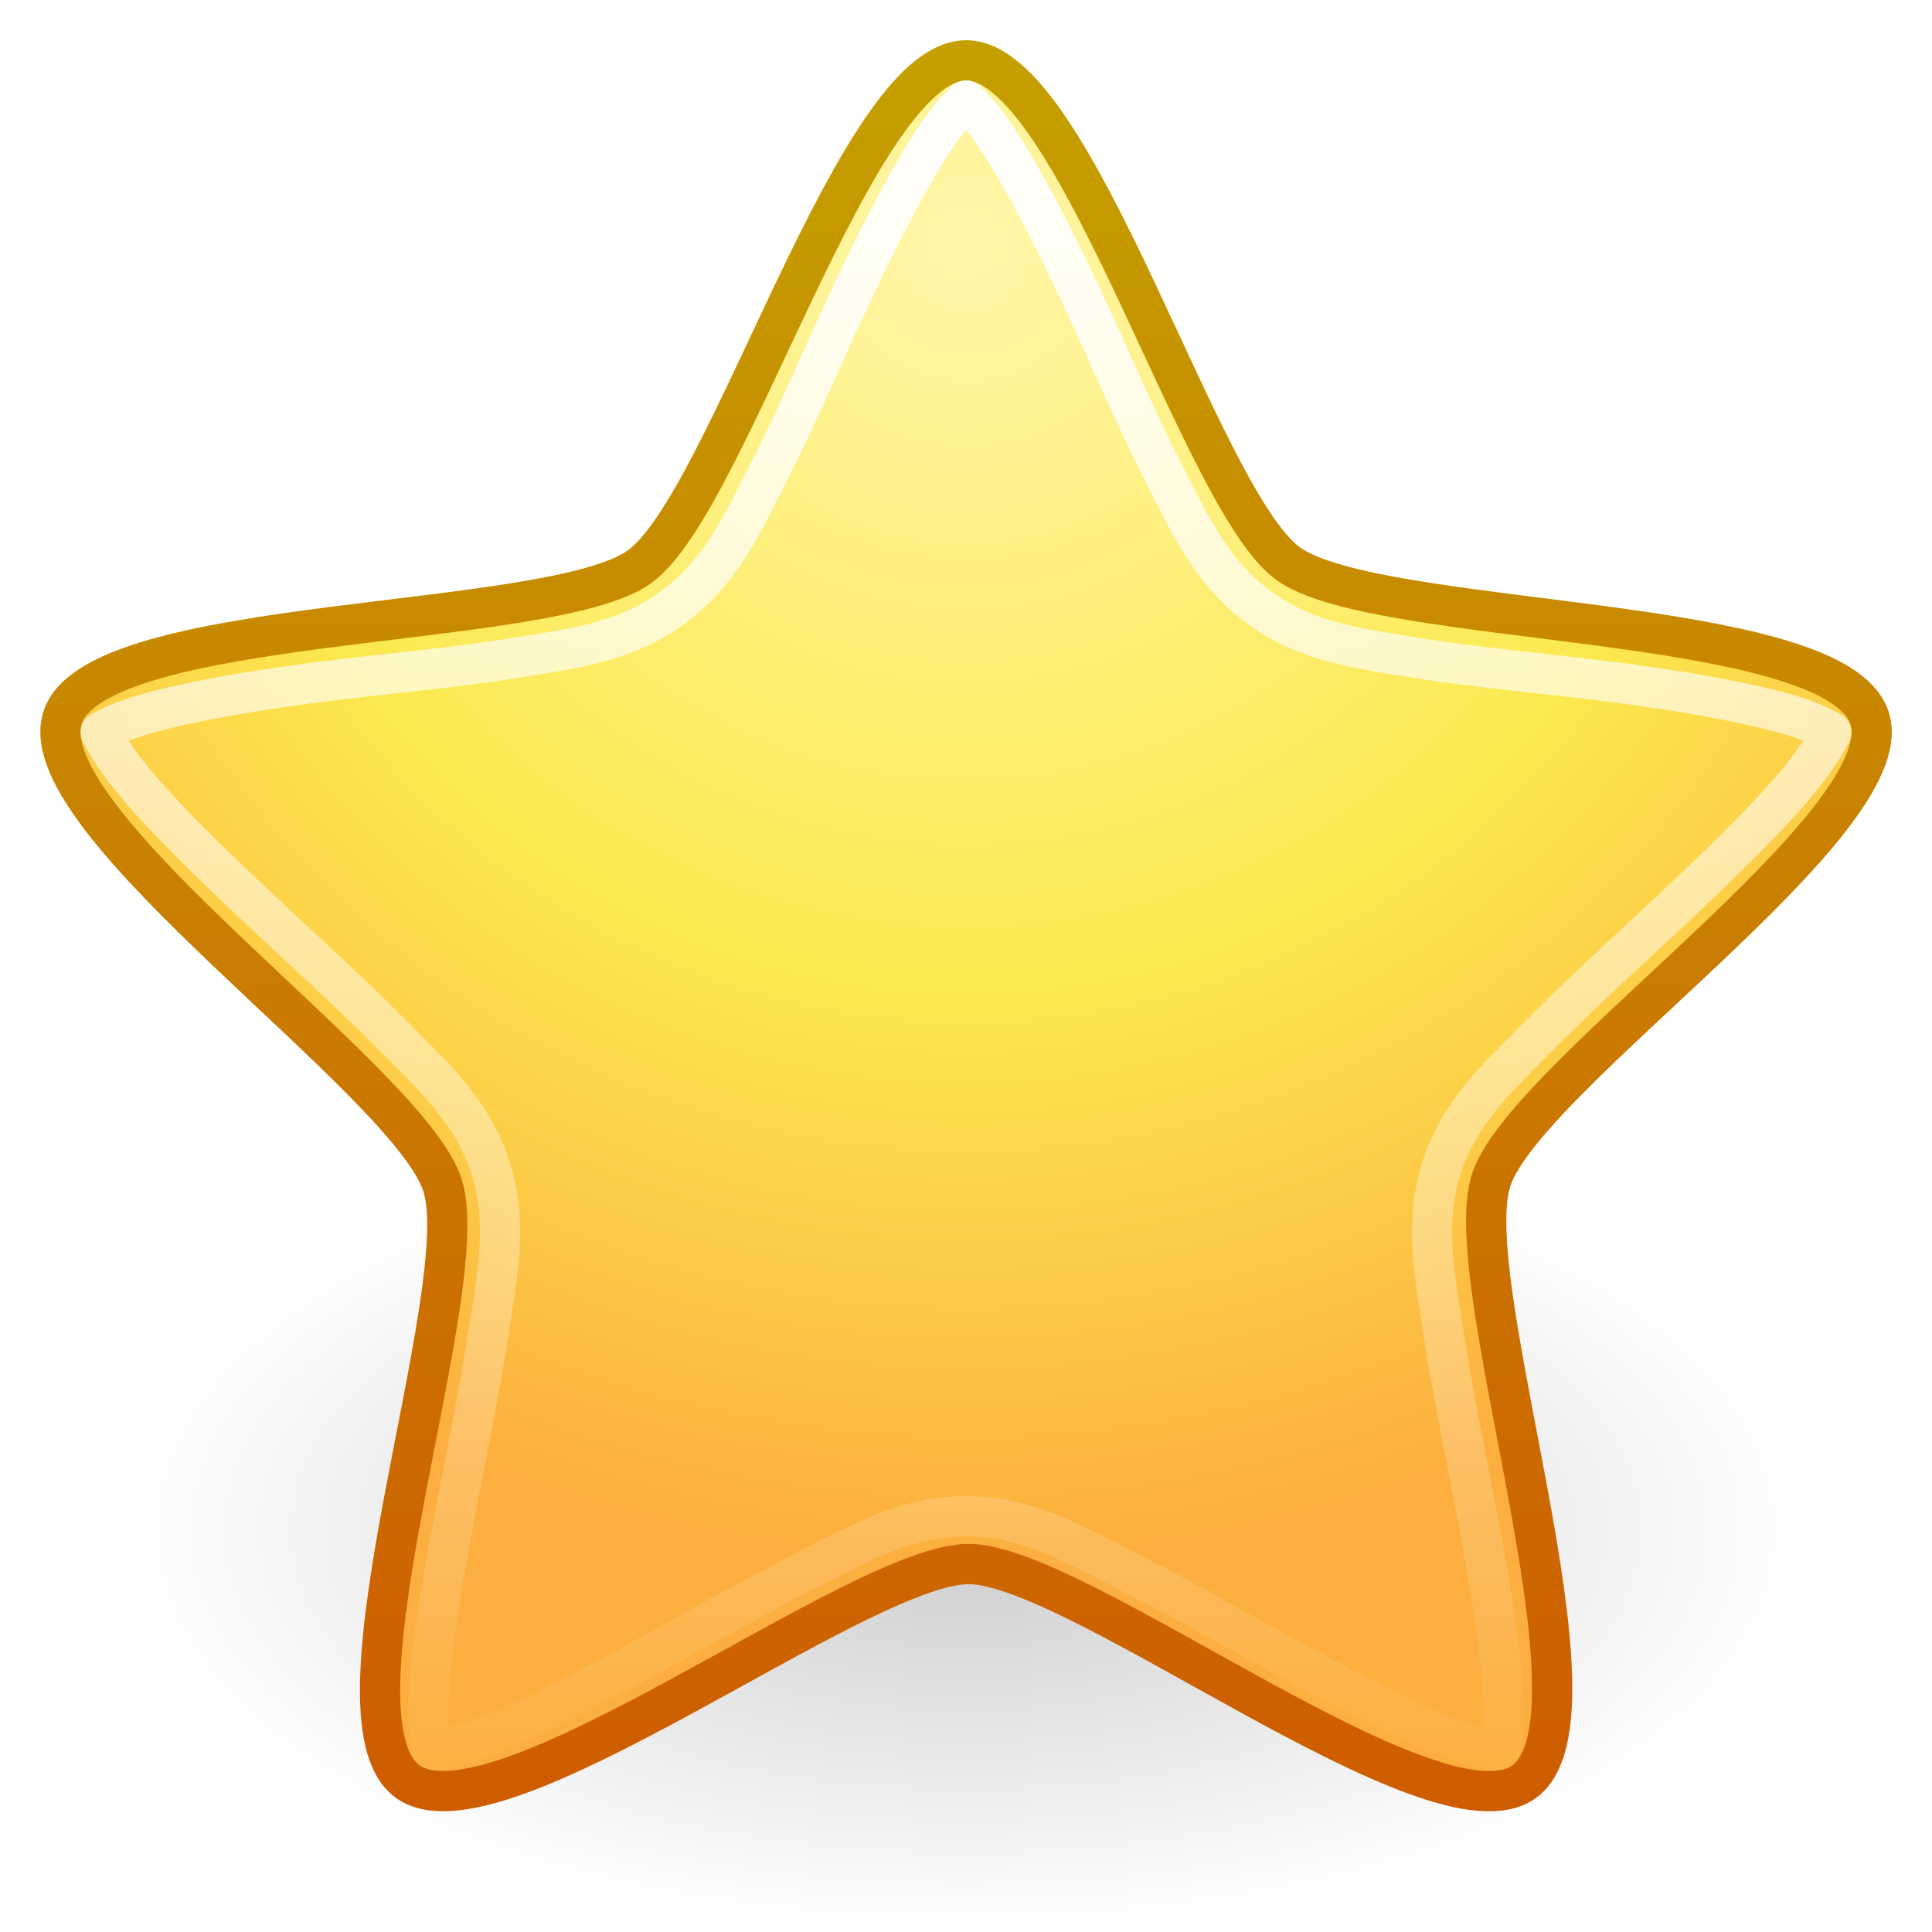
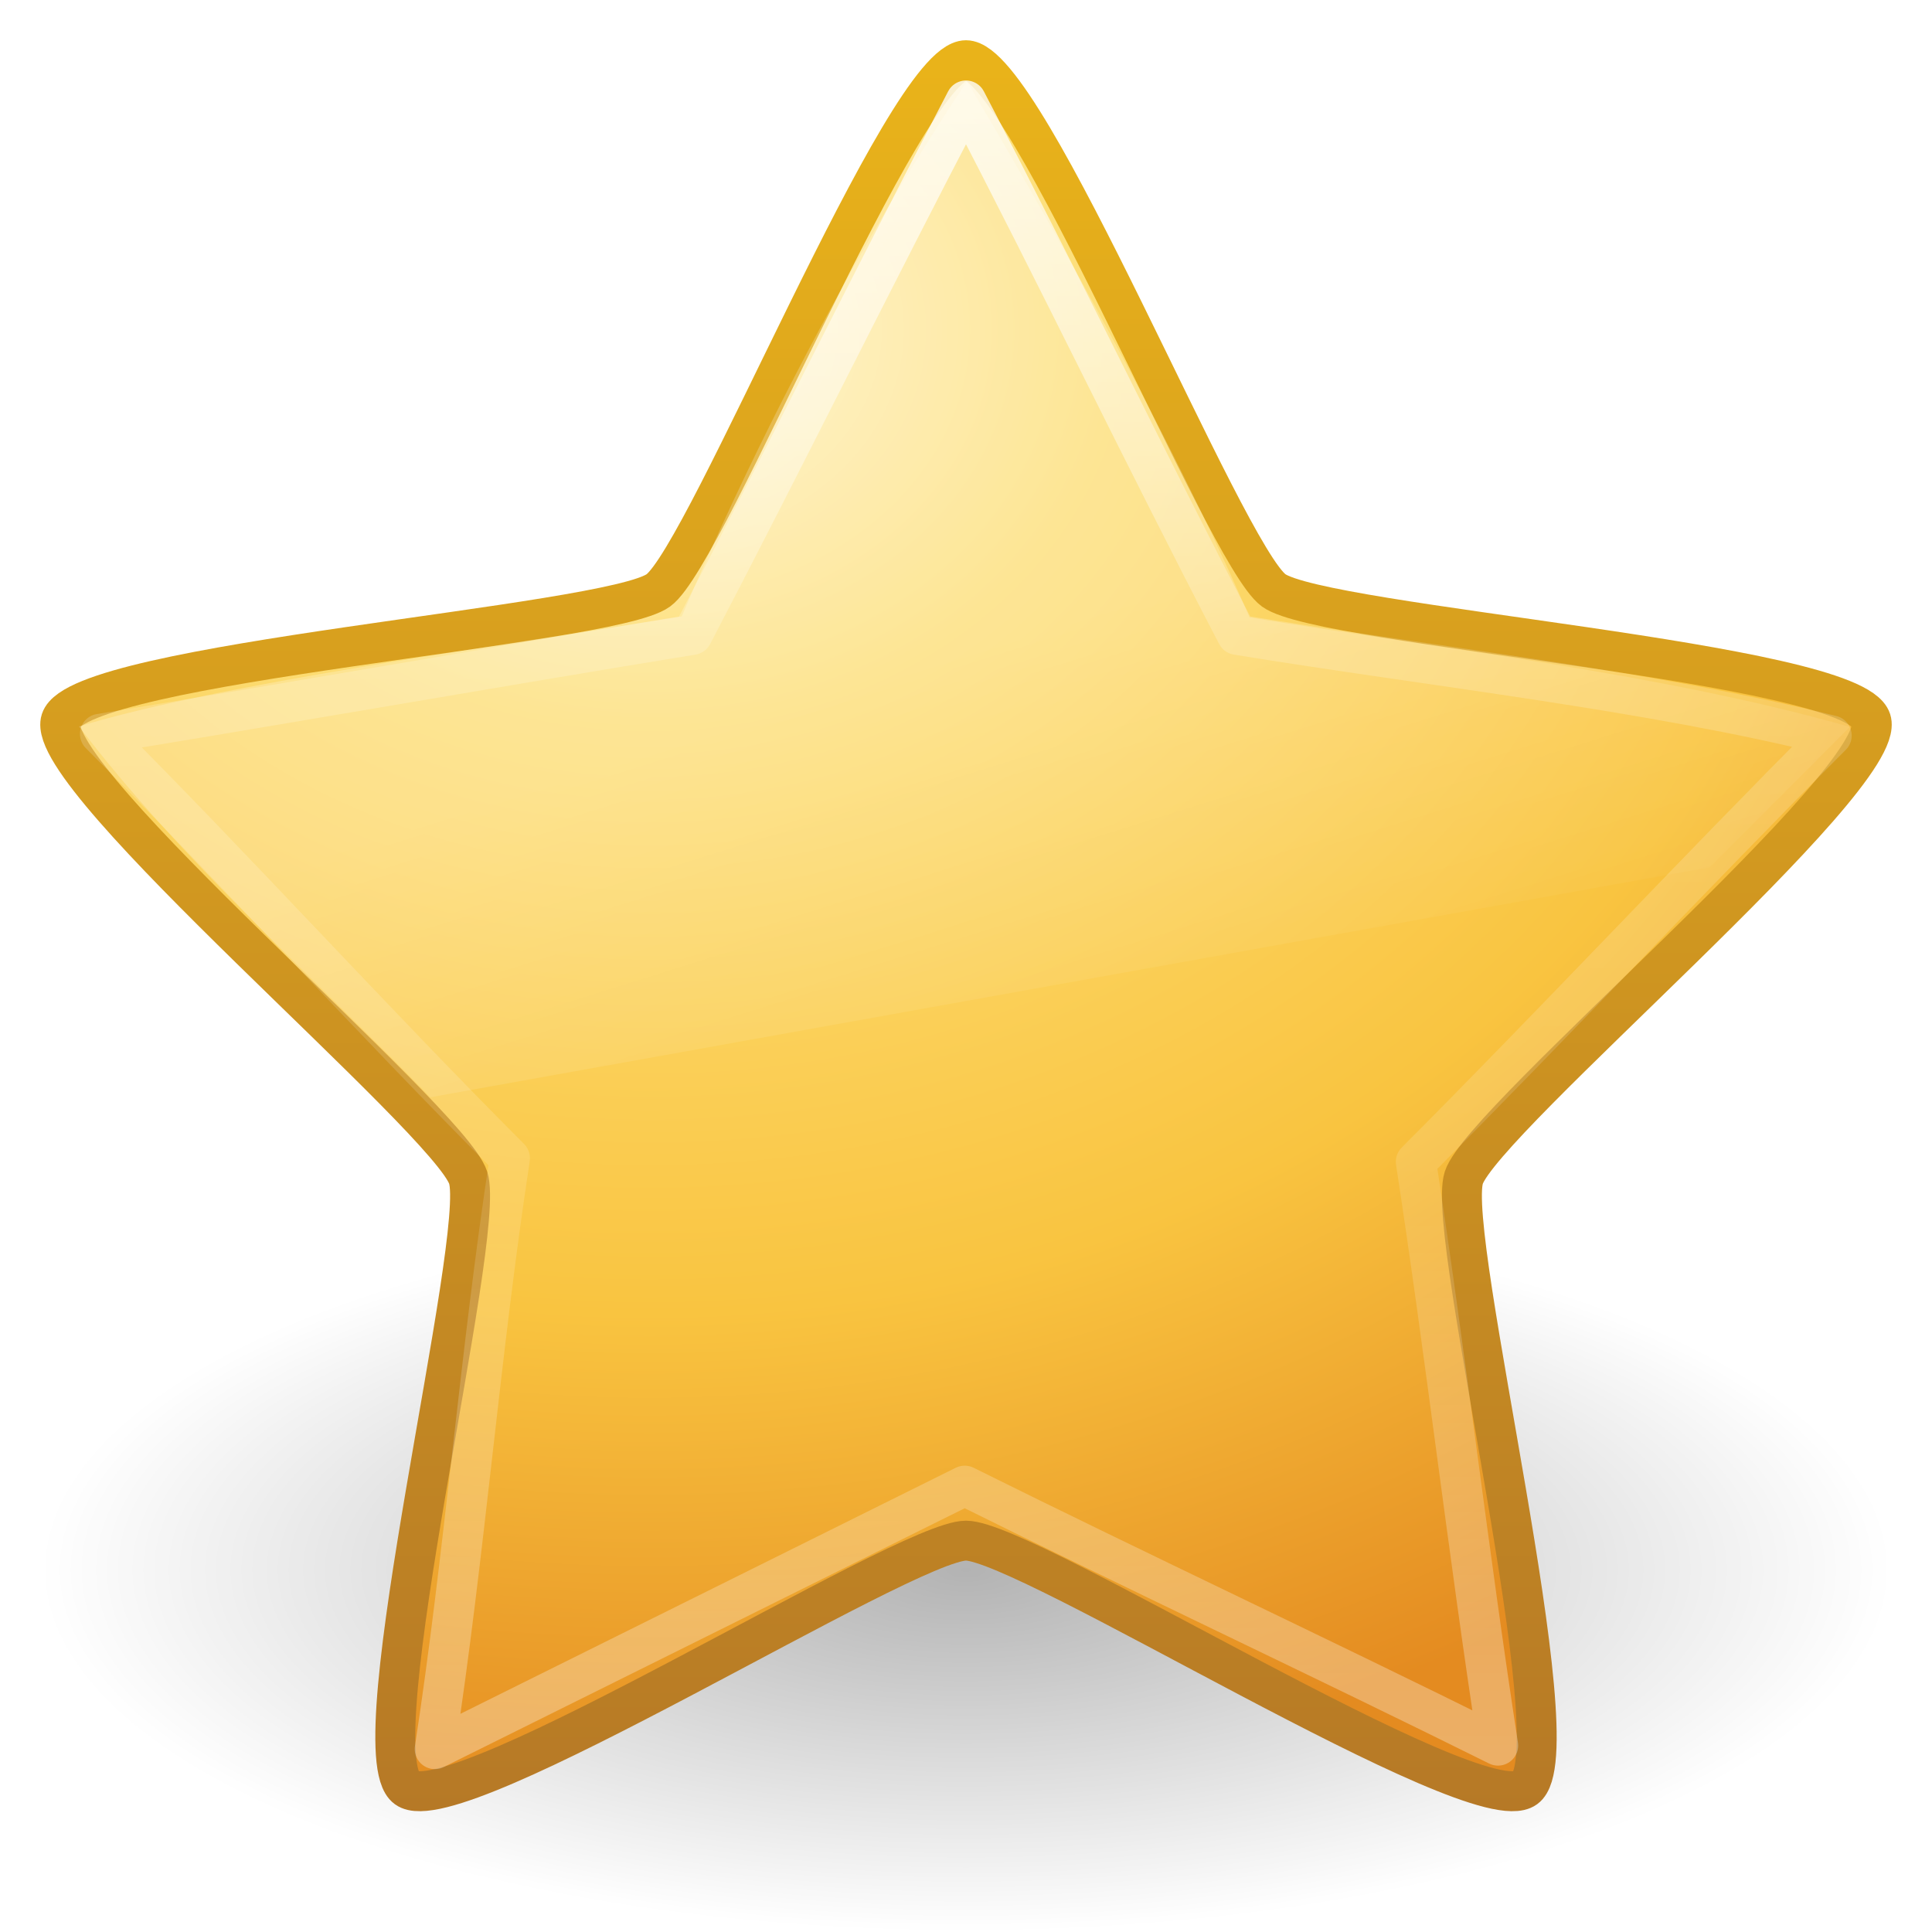
- <svg xmlns="http://www.w3.org/2000/svg" xmlns:xlink="http://www.w3.org/1999/xlink" width="48px" height="48px" id="svg7189">
-   <defs id="defs7191">
-     <linearGradient id="linearGradient7950">
-       <stop style="stop-color:#ffffff;stop-opacity:1;" offset="0" id="stop7952" />
-       <stop style="stop-color:#ffffff;stop-opacity:0;" offset="1" id="stop7954" />
+ <svg xmlns="http://www.w3.org/2000/svg" xmlns:xlink="http://www.w3.org/1999/xlink" version="1.1" width="48" height="48" id="svg3880">
+   <defs id="defs3882">
+     <linearGradient x1="11.566" y1="22.292" x2="15.215" y2="33.955" id="linearGradient3619" xlink:href="#linearGradient8265-821-176-38-919-66-249" gradientUnits="userSpaceOnUse" gradientTransform="translate(2.979913,-3.121655)" />
+     <linearGradient id="linearGradient8265-821-176-38-919-66-249">
+       <stop id="stop2687" style="stop-color:#ffffff;stop-opacity:0.275" offset="0" />
+       <stop id="stop2689" style="stop-color:#ffffff;stop-opacity:0" offset="1" />
    </linearGradient>
-     <linearGradient xlink:href="#linearGradient7950" id="linearGradient7956" x1="11" y1="-7.062" x2="11" y2="20.587" gradientUnits="userSpaceOnUse" />
-     <linearGradient id="linearGradient7948">
-       <stop style="stop-color:#c4a000;stop-opacity:1;" offset="0" id="stop7950" />
-       <stop style="stop-color:#ce5c00;stop-opacity:1" offset="1" id="stop7953" />
+     <linearGradient x1="29.647" y1="2" x2="29.647" y2="43.444" id="linearGradient3648" xlink:href="#linearGradient3881" gradientUnits="userSpaceOnUse" />
+     <linearGradient id="linearGradient3881">
+       <stop id="stop3883" style="stop-color:#ffffff;stop-opacity:1" offset="0" />
+       <stop id="stop3885" style="stop-color:#ffffff;stop-opacity:0.235" offset="0.334" />
+       <stop id="stop3887" style="stop-color:#ffffff;stop-opacity:0.157" offset="0.679" />
+       <stop id="stop3889" style="stop-color:#ffffff;stop-opacity:0.392" offset="1" />
    </linearGradient>
-     <linearGradient xlink:href="#linearGradient7948" id="linearGradient7955" x1="11.001" y1="-7.577" x2="11.001" y2="21.047" gradientUnits="userSpaceOnUse" />
-     <linearGradient id="linearGradient2760">
-       <stop style="stop-color:#fff6aa;stop-opacity:1" offset="0" id="stop2762" />
-       <stop id="stop1884" offset="0.564" style="stop-color:#fce94f;stop-opacity:1" />
-       <stop style="stop-color:#fcaf3e;stop-opacity:1" offset="1" id="stop2764" />
+     <radialGradient cx="13.139" cy="25.625" r="13.931" fx="13.139" fy="25.625" id="radialGradient3627" xlink:href="#linearGradient3846" gradientUnits="userSpaceOnUse" gradientTransform="matrix(0,2.654065,-3.162809,0,97.18261,-26.67584)" />
+     <linearGradient id="linearGradient3846">
+       <stop id="stop3848" style="stop-color:#fff3cb;stop-opacity:1" offset="0" />
+       <stop id="stop3850" style="stop-color:#fdde76;stop-opacity:1" offset="0.262" />
+       <stop id="stop3852" style="stop-color:#f9c440;stop-opacity:1" offset="0.661" />
+       <stop id="stop3854" style="stop-color:#e48b20;stop-opacity:1" offset="1" />
    </linearGradient>
-     <radialGradient xlink:href="#linearGradient2760" id="radialGradient2766" cx="6.484" cy="-3.123" fx="6.484" fy="-3.123" r="15.177" gradientTransform="matrix(-0.9906918,0.9838734,-0.9873672,-0.9911854,14.34067,-13.78084)" gradientUnits="userSpaceOnUse" />
-     <linearGradient id="linearGradient3383">
-       <stop style="stop-color:#000000;stop-opacity:1;" offset="0" id="stop3385" />
-       <stop style="stop-color:#000000;stop-opacity:0;" offset="1" id="stop3387" />
+     <linearGradient x1="21.483" y1="36.255" x2="21.483" y2="9.58" id="linearGradient3629" xlink:href="#linearGradient3856" gradientUnits="userSpaceOnUse" gradientTransform="matrix(1.650881,0,0,1.656831,-11.46649,-15.04576)" />
+     <linearGradient id="linearGradient3856">
+       <stop id="stop3858" style="stop-color:#b67926;stop-opacity:1" offset="0" />
+       <stop id="stop3860" style="stop-color:#eab41a;stop-opacity:1" offset="1" />
    </linearGradient>
-     <radialGradient xlink:href="#linearGradient3383" id="radialGradient8567" gradientUnits="userSpaceOnUse" gradientTransform="matrix(1,0,0,0.4889336,0,8.04752)" cx="11.026" cy="15.747" fx="11.026" fy="15.747" r="10.982" />
+     <linearGradient id="linearGradient8838">
+       <stop id="stop8840" style="stop-color:#000000;stop-opacity:1" offset="0" />
+       <stop id="stop8842" style="stop-color:#000000;stop-opacity:0" offset="1" />
+     </linearGradient>
+     <radialGradient cx="62.625" cy="4.625" r="10.625" fx="62.625" fy="4.625" id="radialGradient3878" xlink:href="#linearGradient8838" gradientUnits="userSpaceOnUse" gradientTransform="matrix(2.164706,0,0,0.8470577,-111.5647,35.08235)" />
  </defs>
  <g id="layer1">
-     <path style="opacity:0.2;fill:url(#radialGradient8567);fill-opacity:1;stroke:none;stroke-width:1;stroke-linecap:round;stroke-linejoin:miter;stroke-miterlimit:4;stroke-dasharray:none;stroke-dashoffset:0;stroke-opacity:1" id="path3428" d="M 22.009,15.747 A 10.982,5.37 0 1 1 0.044,15.747 A 10.982,5.37 0 1 1 22.009,15.747 z" transform="matrix(1.912176,0,0,1.862339,2.915493,8.674636)" />
-     <path style="opacity:1;fill:url(#radialGradient2766);fill-opacity:1;stroke:url(#linearGradient7955);stroke-width:0.651;stroke-linecap:butt;stroke-linejoin:miter;stroke-miterlimit:4;stroke-dasharray:none;stroke-dashoffset:0;stroke-opacity:1" id="path1869" d="M 11,-7.252 C 12.773,-7.26 14.778,-0.162 16.212,0.88 C 17.658,1.93 25.064,1.676 25.624,3.373 C 26.18,5.056 20.049,9.157 19.501,10.843 C 18.949,12.543 21.479,19.508 20.038,20.565 C 18.609,21.614 12.815,17.05 11.042,17.05 C 9.255,17.05 3.412,21.609 1.962,20.565 C 0.523,19.53 3.072,12.609 2.525,10.923 C 1.972,9.224 -4.169,5.075 -3.624,3.373 C -3.085,1.685 4.286,1.971 5.72,0.929 C 7.166,-0.121 9.213,-7.244 11,-7.252 z" transform="matrix(1.534872,0,0,1.537212,7.116377,12.64791)" />
-     <path style="opacity:1;fill:none;fill-opacity:1;stroke:url(#linearGradient7956);stroke-width:0.628;stroke-linecap:butt;stroke-linejoin:round;stroke-miterlimit:4;stroke-dasharray:none;stroke-dashoffset:0;stroke-opacity:1" id="path2758" d="M 11,-6.094 C 10.885,-5.988 10.718,-5.81 10.531,-5.531 C 10.135,-4.941 9.663,-4.037 9.219,-3.094 C 8.775,-2.15 8.345,-1.139 7.906,-0.281 C 7.468,0.576 7.14,1.279 6.406,1.812 C 5.672,2.346 4.889,2.441 3.938,2.594 C 2.986,2.746 1.911,2.837 0.875,2.969 C -0.161,3.1 -1.159,3.274 -1.844,3.469 C -2.173,3.562 -2.397,3.673 -2.531,3.75 C -2.464,3.893 -2.325,4.119 -2.125,4.375 C -1.687,4.935 -0.977,5.629 -0.219,6.344 C 0.539,7.059 1.353,7.786 2.031,8.469 C 2.71,9.151 3.283,9.67 3.562,10.531 C 3.842,11.391 3.678,12.174 3.531,13.125 C 3.385,14.076 3.161,15.132 2.969,16.156 C 2.777,17.18 2.618,18.164 2.594,18.875 C 2.582,19.216 2.624,19.473 2.656,19.625 C 2.813,19.606 3.069,19.549 3.375,19.438 C 4.042,19.195 4.93,18.749 5.844,18.25 C 6.757,17.751 7.704,17.215 8.562,16.781 C 9.421,16.348 10.095,15.969 11,15.969 C 11.905,15.969 12.579,16.348 13.438,16.781 C 14.296,17.215 15.243,17.751 16.156,18.25 C 17.07,18.749 17.958,19.195 18.625,19.438 C 18.931,19.549 19.187,19.606 19.344,19.625 C 19.376,19.473 19.418,19.216 19.406,18.875 C 19.382,18.164 19.223,17.18 19.031,16.156 C 18.839,15.132 18.615,14.076 18.469,13.125 C 18.322,12.174 18.158,11.391 18.438,10.531 C 18.717,9.67 19.29,9.151 19.969,8.469 C 20.647,7.786 21.461,7.059 22.219,6.344 C 22.977,5.629 23.687,4.935 24.125,4.375 C 24.325,4.119 24.464,3.893 24.531,3.75 C 24.397,3.673 24.173,3.562 23.844,3.469 C 23.159,3.274 22.161,3.1 21.125,2.969 C 20.089,2.837 19.014,2.746 18.062,2.594 C 17.111,2.441 16.328,2.346 15.594,1.812 C 14.86,1.279 14.532,0.576 14.094,-0.281 C 13.655,-1.139 13.225,-2.15 12.781,-3.094 C 12.337,-4.037 11.865,-4.941 11.469,-5.531 C 11.282,-5.81 11.115,-5.988 11,-6.094 z" transform="matrix(1.588905,0,0,1.594158,6.522013,12.21453)" />
+     <path d="m 47,39 c 0,4.971 -10.297,9 -23,9 -12.703,0 -23,-4.029 -23,-9 0,-4.971 10.297,-9 23,-9 12.703,0 23,4.029 23,9 l 0,0 z" id="path8836" style="opacity:0.3;fill:url(#radialGradient3878);fill-opacity:1;fill-rule:evenodd;stroke:none;stroke-width:1;marker:none;visibility:visible;display:inline;overflow:visible" />
+     <path d="m 24,1.496 c 1.519,0 6.415,12.275 7.644,13.171 1.229,0.896 14.375,1.776 14.844,3.226 0.469,1.45 -9.65,9.917 -10.12,11.366 -0.469,1.45 2.759,14.269 1.53,15.165 -1.229,0.896 -12.38,-6.147 -13.898,-6.147 -1.519,0 -12.67,7.043 -13.898,6.147 C 8.873,43.529 12.101,30.71 11.632,29.26 11.162,27.81 1.043,19.343 1.512,17.894 1.981,16.444 15.127,15.563 16.356,14.668 17.585,13.772 22.481,1.496 24,1.496 z" id="path1307" style="fill:url(#radialGradient3627);fill-opacity:1;fill-rule:nonzero;stroke:url(#linearGradient3629);stroke-width:0.992;stroke-linecap:butt;stroke-linejoin:round;stroke-miterlimit:4;stroke-opacity:1;stroke-dasharray:none;stroke-dashoffset:0;marker:none;visibility:visible;display:inline;overflow:visible" />
+     <path d="m 24,2.5 c 2.256,4.317 4.478,8.952 6.734,13.27 4.844,0.79 10.262,1.381 14.771,2.505 -3.45,3.458 -6.876,7.131 -10.326,10.589 0.738,4.805 1.3,9.697 2.039,14.502 C 32.83,41.186 28.355,39.094 23.967,36.914 19.579,39.094 15.192,41.274 10.804,43.453 11.542,38.648 11.929,33.582 12.667,28.776 9.217,25.318 5.936,21.692 2.486,18.234 7.33,17.444 12.356,16.559 17.2,15.77 19.456,11.452 21.744,6.817 24,2.5 z" id="path1309" style="opacity:0.8;fill:none;stroke:url(#linearGradient3648);stroke-width:1;stroke-linecap:butt;stroke-linejoin:round;stroke-miterlimit:4;stroke-opacity:1;stroke-dasharray:none;stroke-dashoffset:0;marker:none;visibility:visible;display:inline;overflow:visible" />
+     <path d="m 24.024,2.022 c 0,0 4.502,7.47 7.021,13.317 4.844,0.79 10.31,1.405 14.915,2.721 0,0 -2.464,2.469 -3.481,3.488 0,0 -31.782,5.712 -31.782,5.712 C 7.8,24.283 4.512,21.395 1.962,18.048 5.514,16.972 12.093,16.105 16.937,15.315 20.293,7.412 24.024,2.022 24.024,2.022 z" id="path3382" style="opacity:0.8;fill:url(#linearGradient3619);fill-opacity:1;fill-rule:nonzero;stroke:none;stroke-width:1;marker:none;visibility:visible;display:inline;overflow:visible;enable-background:accumulate" />
  </g>
</svg>
